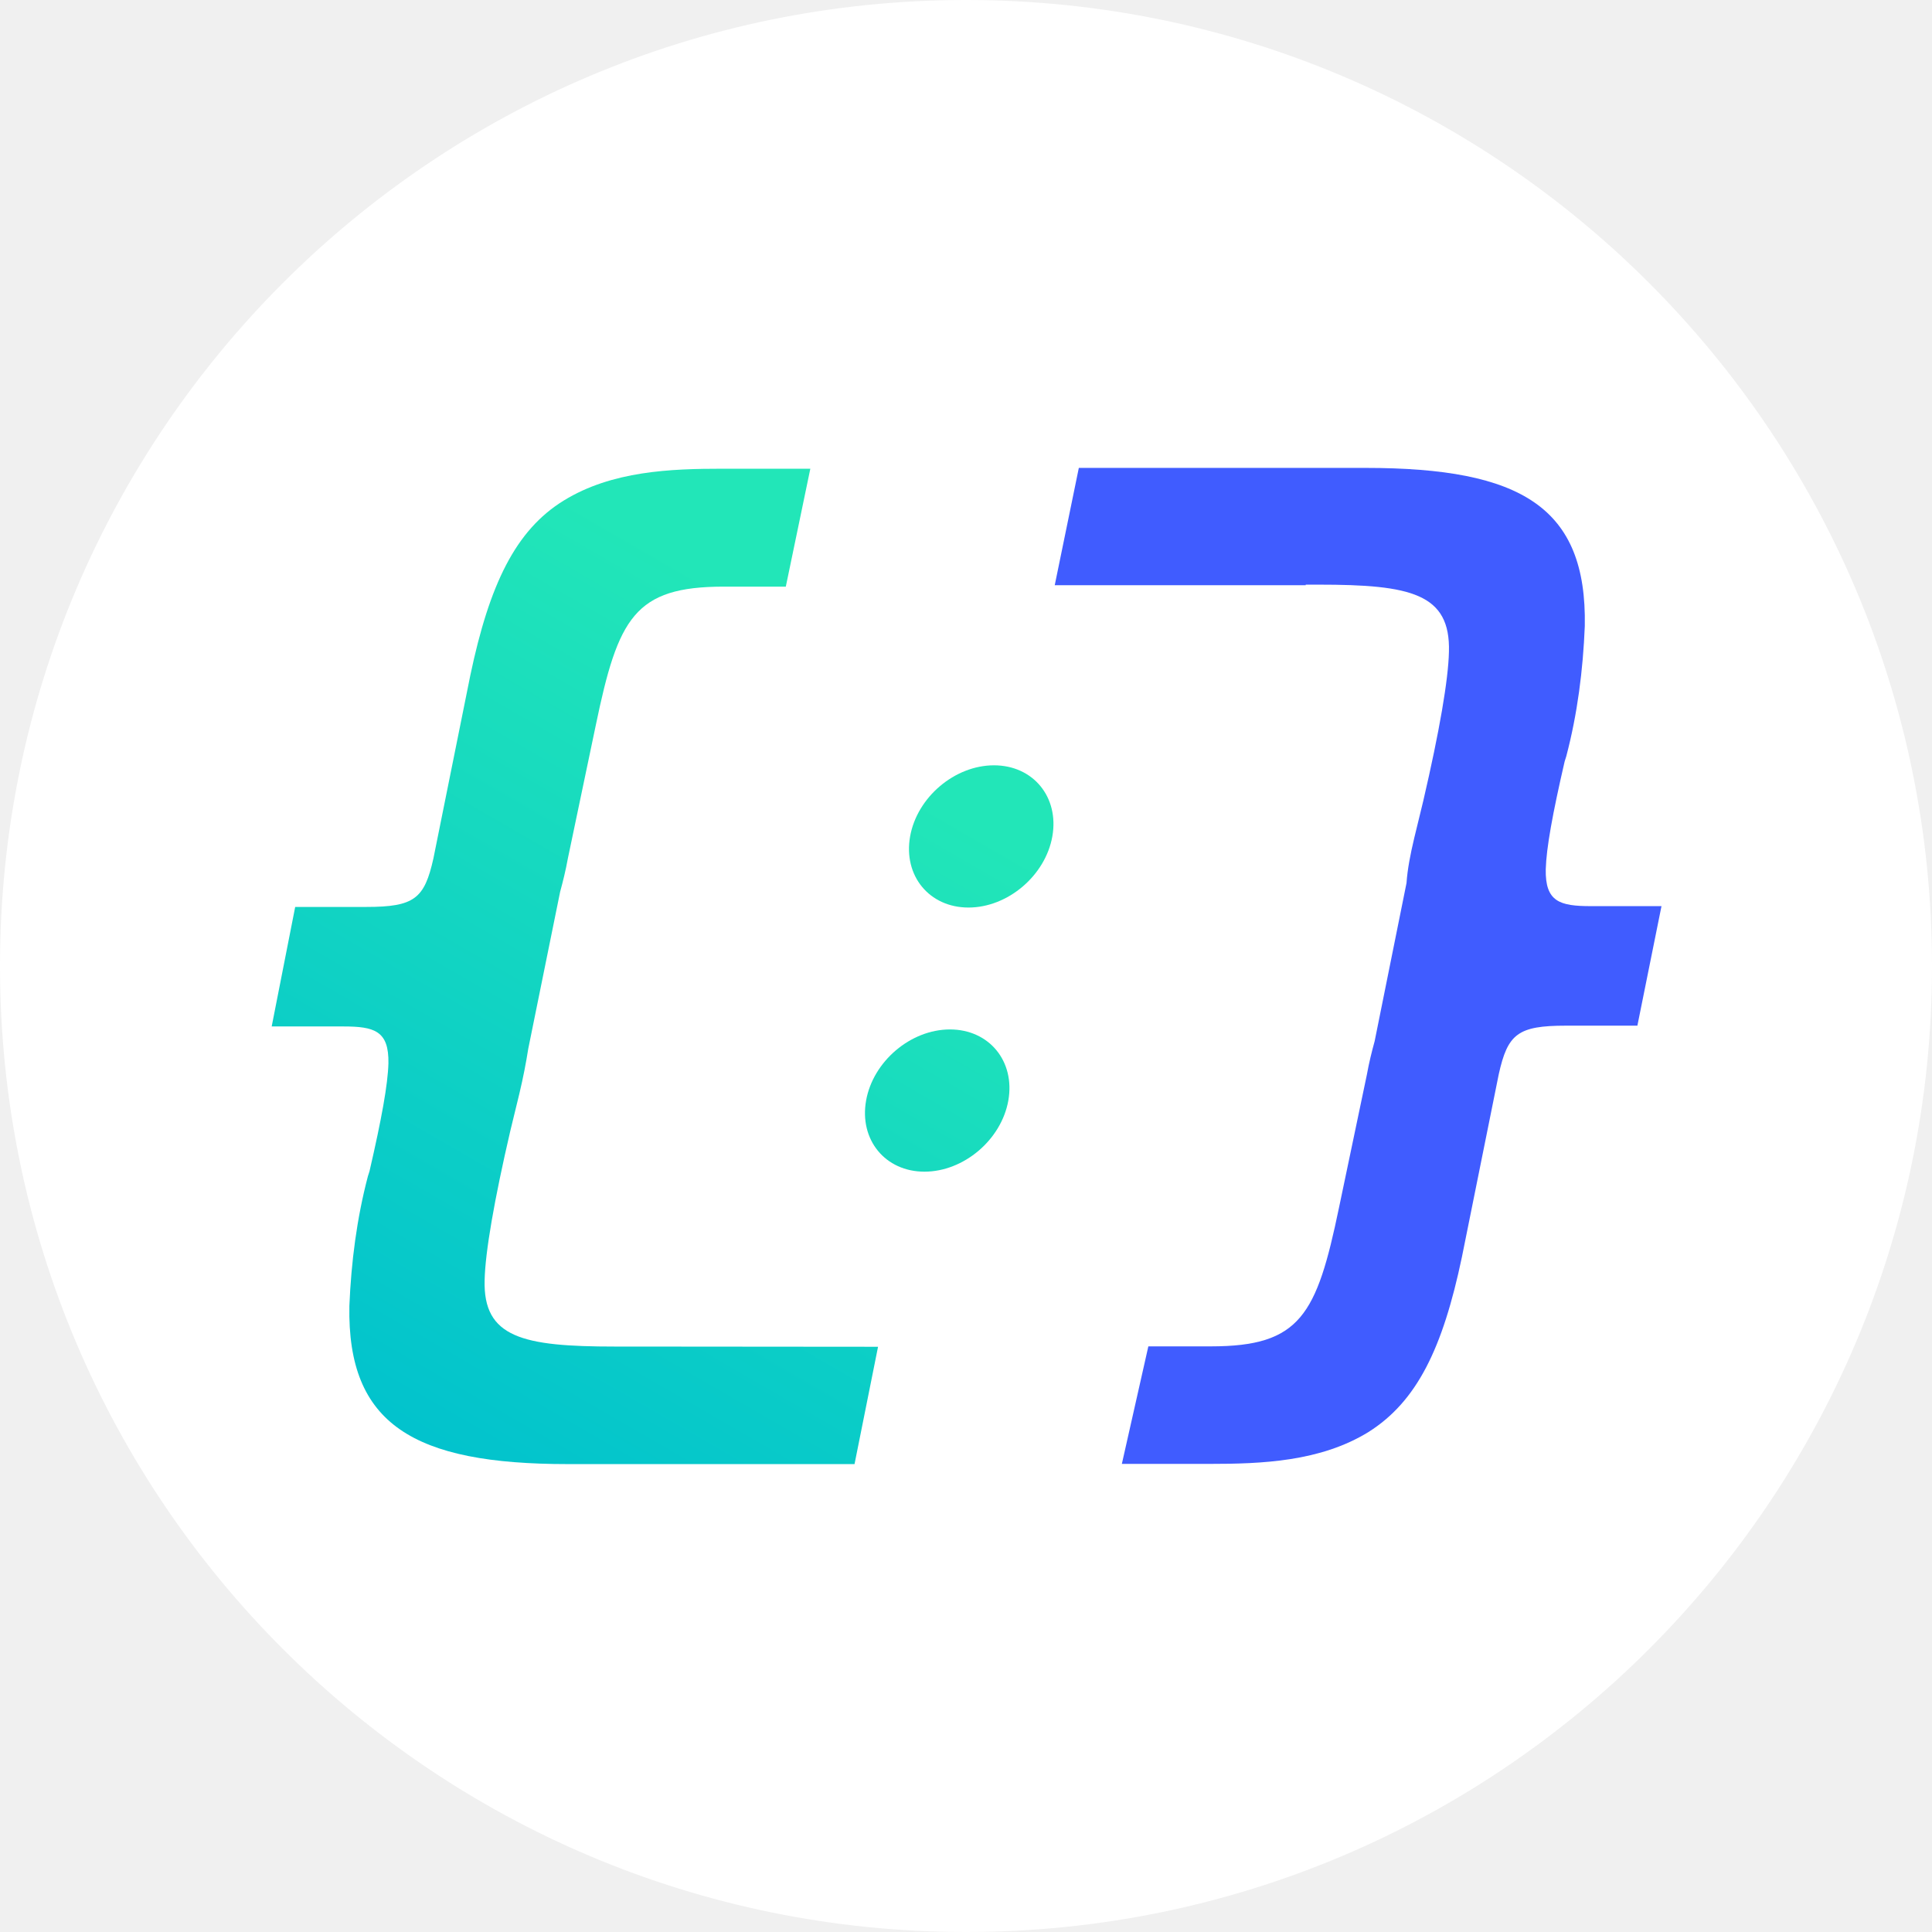
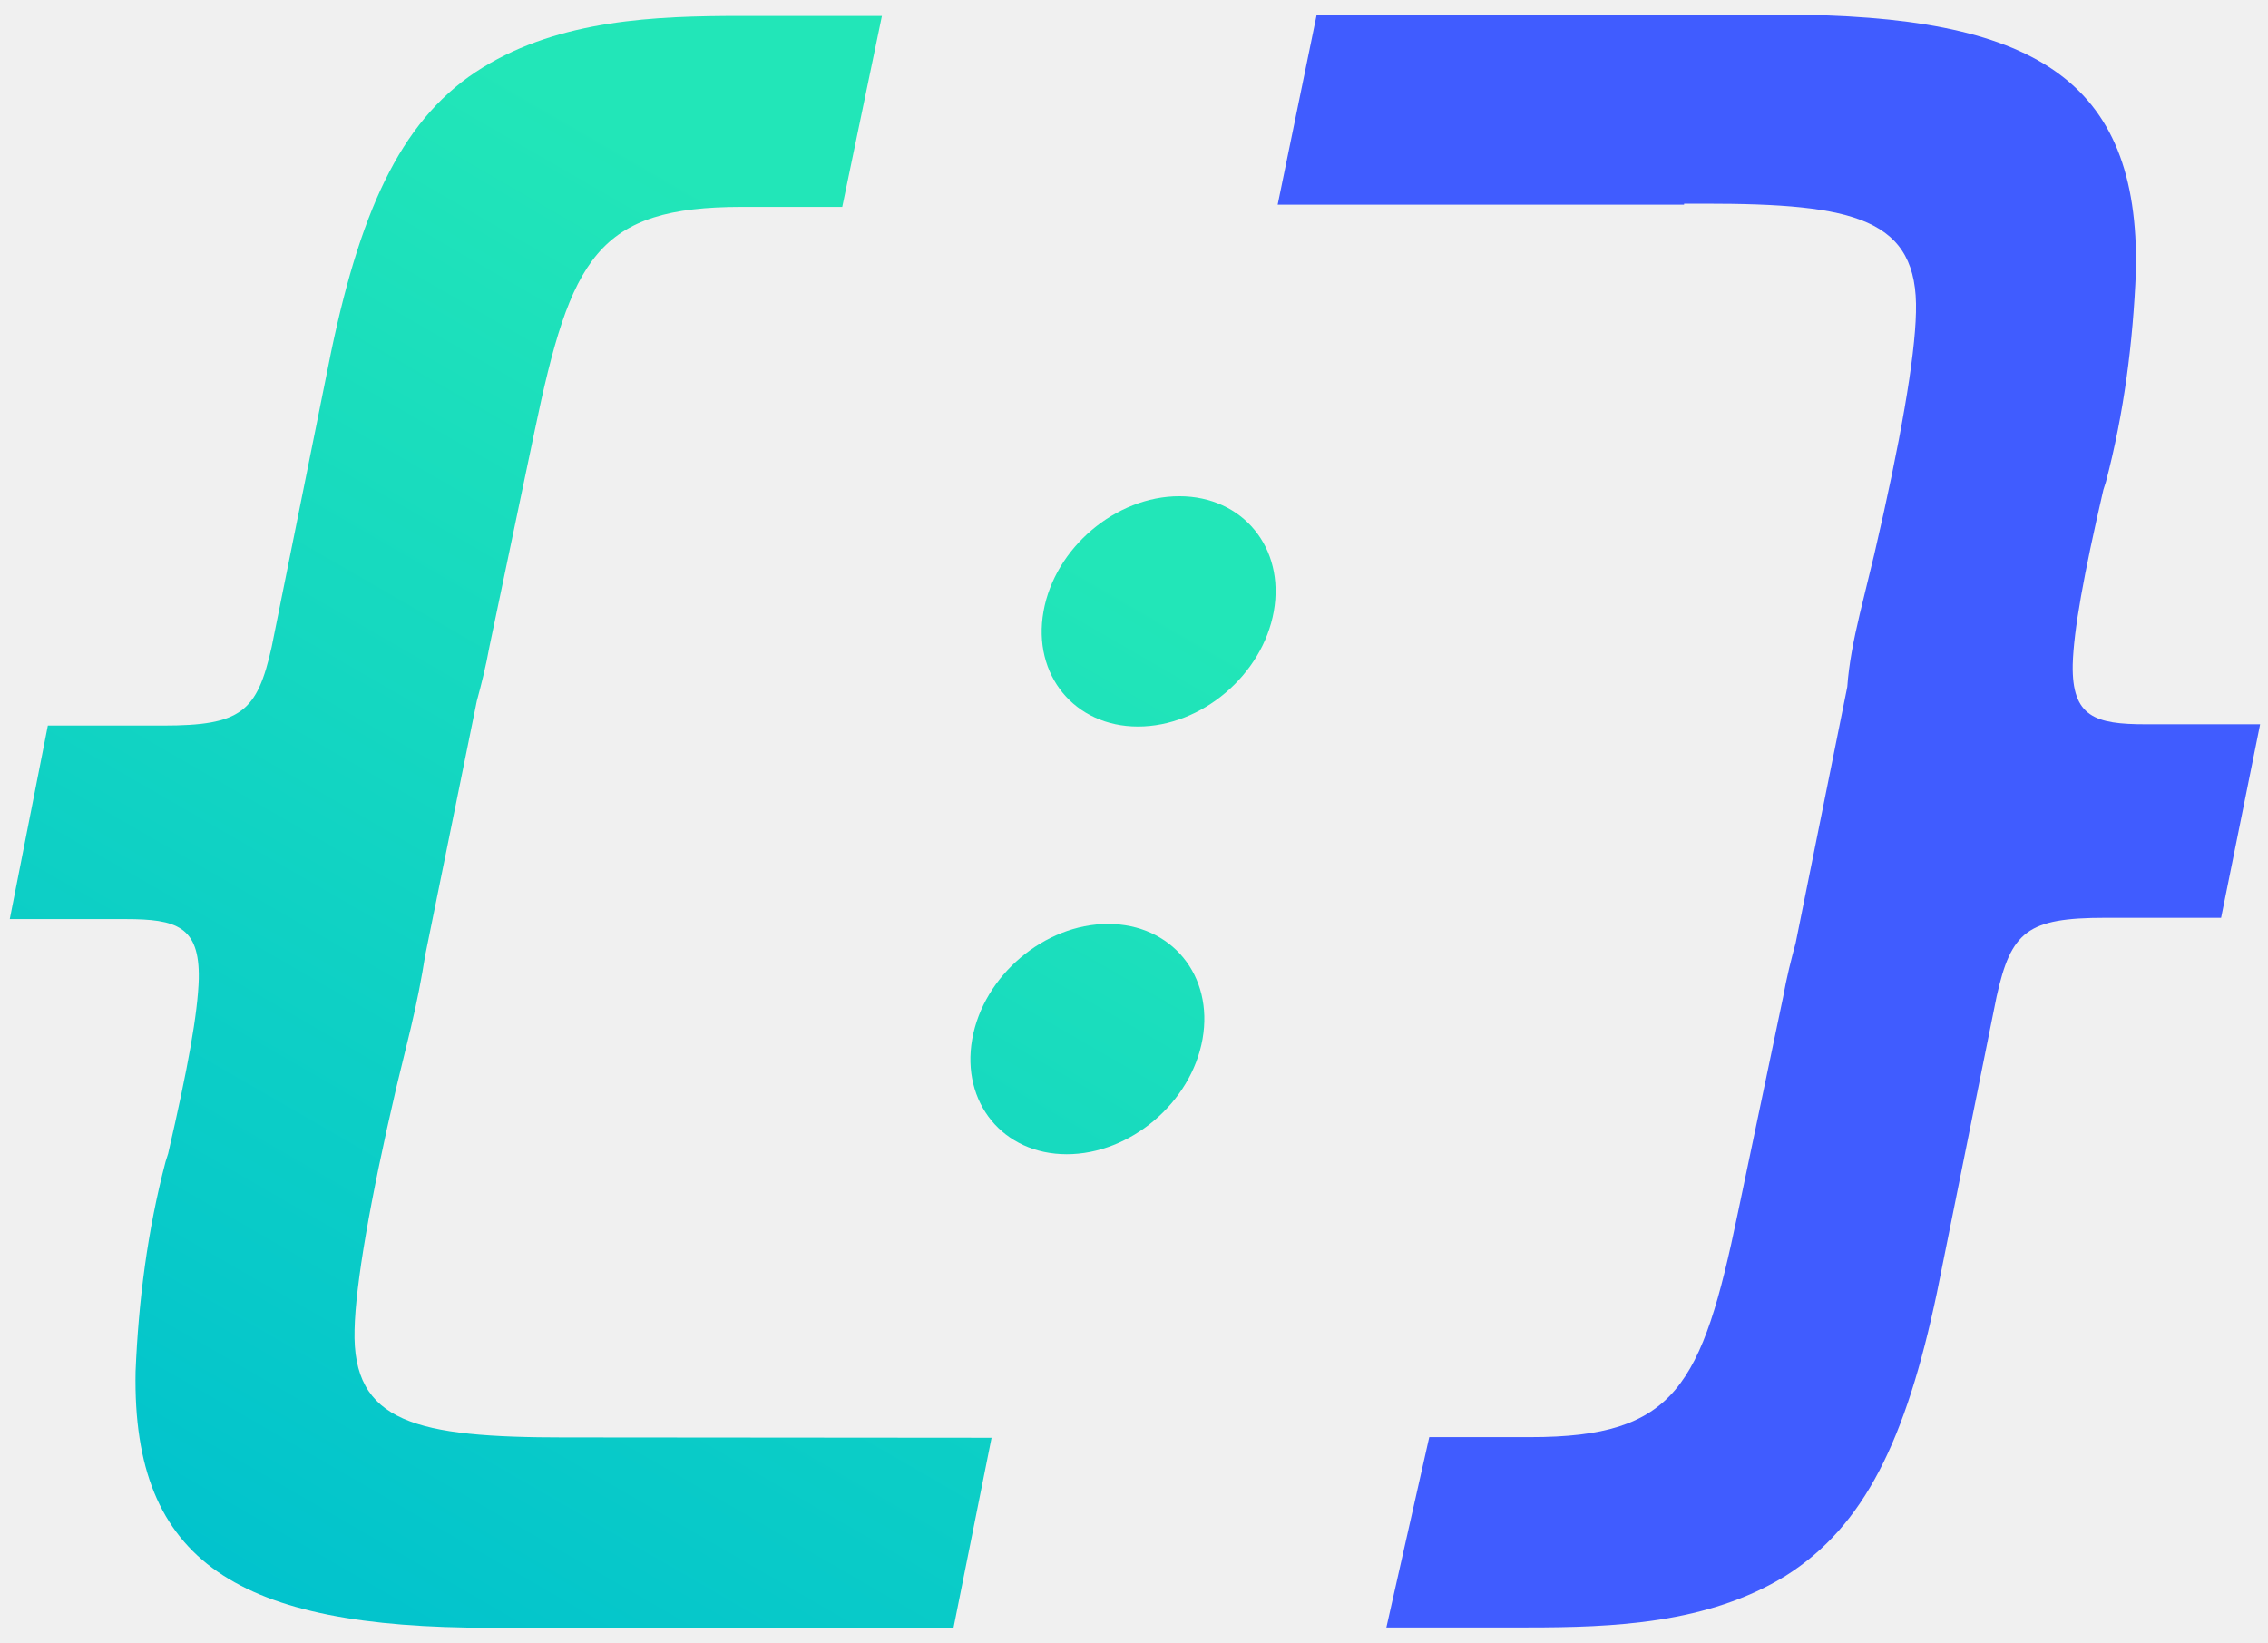
- <svg xmlns="http://www.w3.org/2000/svg" width="128" height="128" viewBox="0 0 128 128" fill="none">
-   <rect width="128" height="128" rx="64" fill="white" />
-   <path d="M41.597 89.213H40.739C34.629 89.213 32.002 88.62 32.108 84.806C32.148 82.958 32.742 79.513 33.81 74.921L34.404 72.479C34.668 71.371 34.853 70.407 34.998 69.483L37.11 59.084C37.294 58.411 37.479 57.672 37.624 56.867L39.472 48.051C40.95 40.938 42.032 38.866 47.958 38.866H52.062L53.686 31.053H47.905C44.421 31.053 40.541 31.198 37.347 33.164C34.154 35.131 32.425 38.72 31.158 44.752L28.716 56.867C28.122 59.533 27.462 60.087 24.269 60.087H19.557L18 68.005H22.738C24.81 68.005 25.773 68.296 25.734 70.447C25.694 71.859 25.285 74.116 24.48 77.6L24.374 77.93C23.635 80.741 23.266 83.631 23.147 86.521C23.002 94.374 27.41 97 37.624 97H56.615L58.173 89.227L41.597 89.213Z" fill="url(#paint0_linear_59302_43700)" />
-   <path d="M86.507 38.734H87.365C93.475 38.734 96.102 39.328 95.996 43.181C95.957 45.029 95.363 48.473 94.294 53.066L93.7 55.508C93.436 56.616 93.251 57.58 93.185 58.503L91.074 68.982C90.889 69.655 90.704 70.394 90.559 71.199L88.711 80.015C87.233 87.128 86.151 89.2 80.225 89.2H76.081L74.326 96.987H80.107C83.591 96.987 87.471 96.842 90.665 94.875C93.885 92.843 95.587 89.319 96.854 83.288L99.296 71.173C99.889 68.507 100.549 67.953 103.743 67.953H108.481L110.078 60.034H105.406C103.334 60.034 102.371 59.744 102.41 57.593C102.45 56.181 102.859 53.924 103.664 50.44L103.769 50.11C104.509 47.299 104.878 44.408 104.997 41.479C105.142 33.626 100.813 31 90.48 31H71.475L69.879 38.773H86.507V38.734Z" fill="#405CFF" />
-   <path d="M65.853 50.704C68.453 50.704 70.182 52.816 69.72 55.416C69.258 58.015 66.764 60.127 64.164 60.127C61.564 60.127 59.835 58.015 60.297 55.416C60.759 52.816 63.254 50.704 65.853 50.704Z" fill="url(#paint1_linear_59302_43700)" />
-   <path d="M62.937 68.203C65.537 68.203 67.266 70.315 66.804 72.915C66.342 75.514 63.848 77.626 61.248 77.626C58.648 77.626 56.919 75.514 57.381 72.915C57.843 70.315 60.337 68.203 62.937 68.203Z" fill="url(#paint2_linear_59302_43700)" />
+ <svg xmlns="http://www.w3.org/2000/svg" width="116" height="84" viewBox="0 0 116 84" fill="none">
+   <path d="M29.996 73.517H28.924C21.286 73.517 18.003 72.775 18.135 68.007C18.184 65.698 18.927 61.392 20.263 55.651L21.005 52.6C21.335 51.214 21.566 50.01 21.748 48.855L24.387 35.855C24.618 35.014 24.849 34.09 25.031 33.084L27.34 22.064C29.188 13.172 30.541 10.582 37.947 10.582H43.078L45.107 0.816H37.882C33.526 0.816 28.676 0.998 24.684 3.456C20.692 5.914 18.531 10.401 16.947 17.94L13.895 33.084C13.153 36.416 12.328 37.109 8.336 37.109H2.447L0.5 47.007H6.422C9.012 47.007 10.217 47.37 10.167 50.059C10.118 51.824 9.606 54.645 8.6 59L8.468 59.413C7.544 62.926 7.082 66.539 6.934 70.152C6.752 79.968 12.262 83.25 25.031 83.25H48.769L50.716 73.534L29.996 73.517Z" fill="url(#paint0_linear_59302_43701)" />
+   <path d="M86.134 10.417H87.207C94.844 10.417 98.127 11.159 97.995 15.976C97.946 18.286 97.204 22.592 95.867 28.332L95.125 31.384C94.795 32.77 94.564 33.974 94.482 35.129L91.842 48.227C91.611 49.069 91.38 49.993 91.199 50.999L88.889 62.019C87.042 70.91 85.689 73.501 78.282 73.501H73.102L70.908 83.234H78.133C82.489 83.234 87.338 83.052 91.331 80.594C95.356 78.054 97.484 73.649 99.068 66.11L102.12 50.966C102.862 47.634 103.687 46.941 107.679 46.941H113.601L115.597 37.043H109.758C107.168 37.043 105.963 36.68 106.013 33.991C106.062 32.226 106.574 29.405 107.58 25.05L107.712 24.637C108.636 21.123 109.098 17.511 109.246 13.848C109.428 4.033 104.017 0.75 91.1 0.75H67.344L65.348 10.467H86.134V10.417Z" fill="#405CFF" />
+   <path d="M60.317 25.38C63.567 25.38 65.728 28.019 65.15 31.269C64.573 34.519 61.455 37.158 58.205 37.158C54.955 37.158 52.794 34.519 53.372 31.269C53.949 28.019 57.067 25.38 60.317 25.38Z" fill="url(#paint1_linear_59302_43701)" />
+   <path d="M56.671 47.254C59.921 47.254 62.082 49.893 61.505 53.143C60.927 56.393 57.809 59.032 54.56 59.032C51.31 59.032 49.149 56.393 49.726 53.143C50.303 49.893 53.421 47.254 56.671 47.254Z" fill="url(#paint2_linear_59302_43701)" />
  <defs>
-     <linearGradient id="paint0_linear_59302_43700" x1="65.651" y1="30.796" x2="26.583" y2="98.464" gradientUnits="userSpaceOnUse">
+     <linearGradient id="paint0_linear_59302_43701" x1="60.064" y1="0.495" x2="11.229" y2="85.08" gradientUnits="userSpaceOnUse">
      <stop offset="0.2" stop-color="#22E6B8" />
      <stop offset="1" stop-color="#00C1CE" />
    </linearGradient>
-     <linearGradient id="paint1_linear_59302_43700" x1="72.422" y1="42.569" x2="36.336" y2="105.073" gradientUnits="userSpaceOnUse">
+     <linearGradient id="paint1_linear_59302_43701" x1="68.527" y1="15.212" x2="23.419" y2="93.341" gradientUnits="userSpaceOnUse">
      <stop offset="0.2" stop-color="#22E6B8" />
      <stop offset="1" stop-color="#00C1CE" />
    </linearGradient>
-     <linearGradient id="paint2_linear_59302_43700" x1="76.629" y1="47.734" x2="40.543" y2="110.237" gradientUnits="userSpaceOnUse">
+     <linearGradient id="paint2_linear_59302_43701" x1="73.786" y1="21.667" x2="28.678" y2="99.796" gradientUnits="userSpaceOnUse">
      <stop offset="0.2" stop-color="#22E6B8" />
      <stop offset="1" stop-color="#00C1CE" />
    </linearGradient>
  </defs>
</svg>
